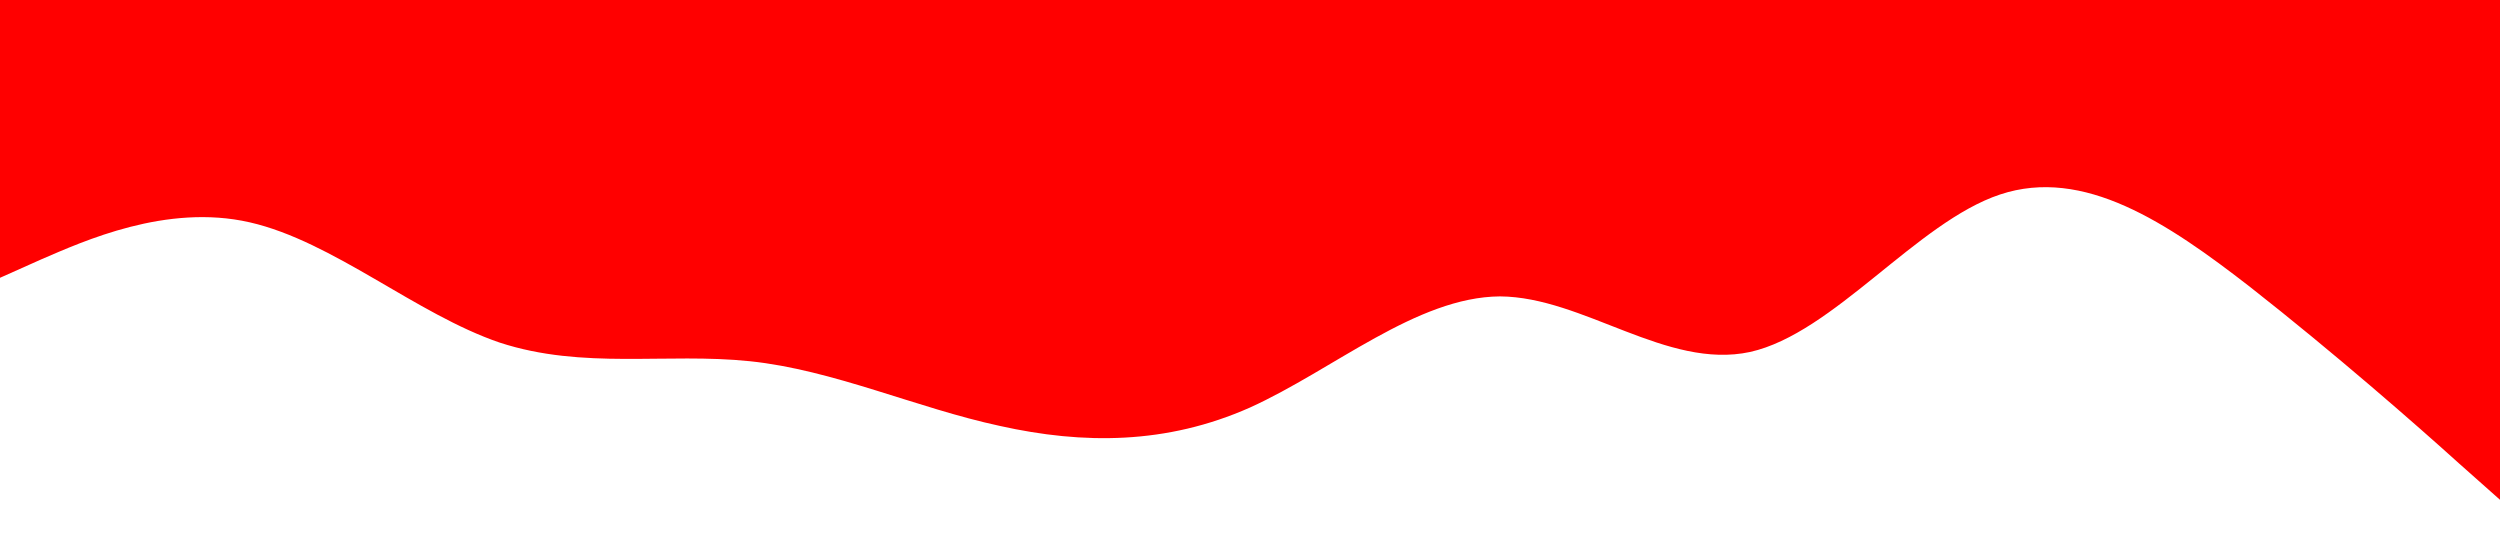
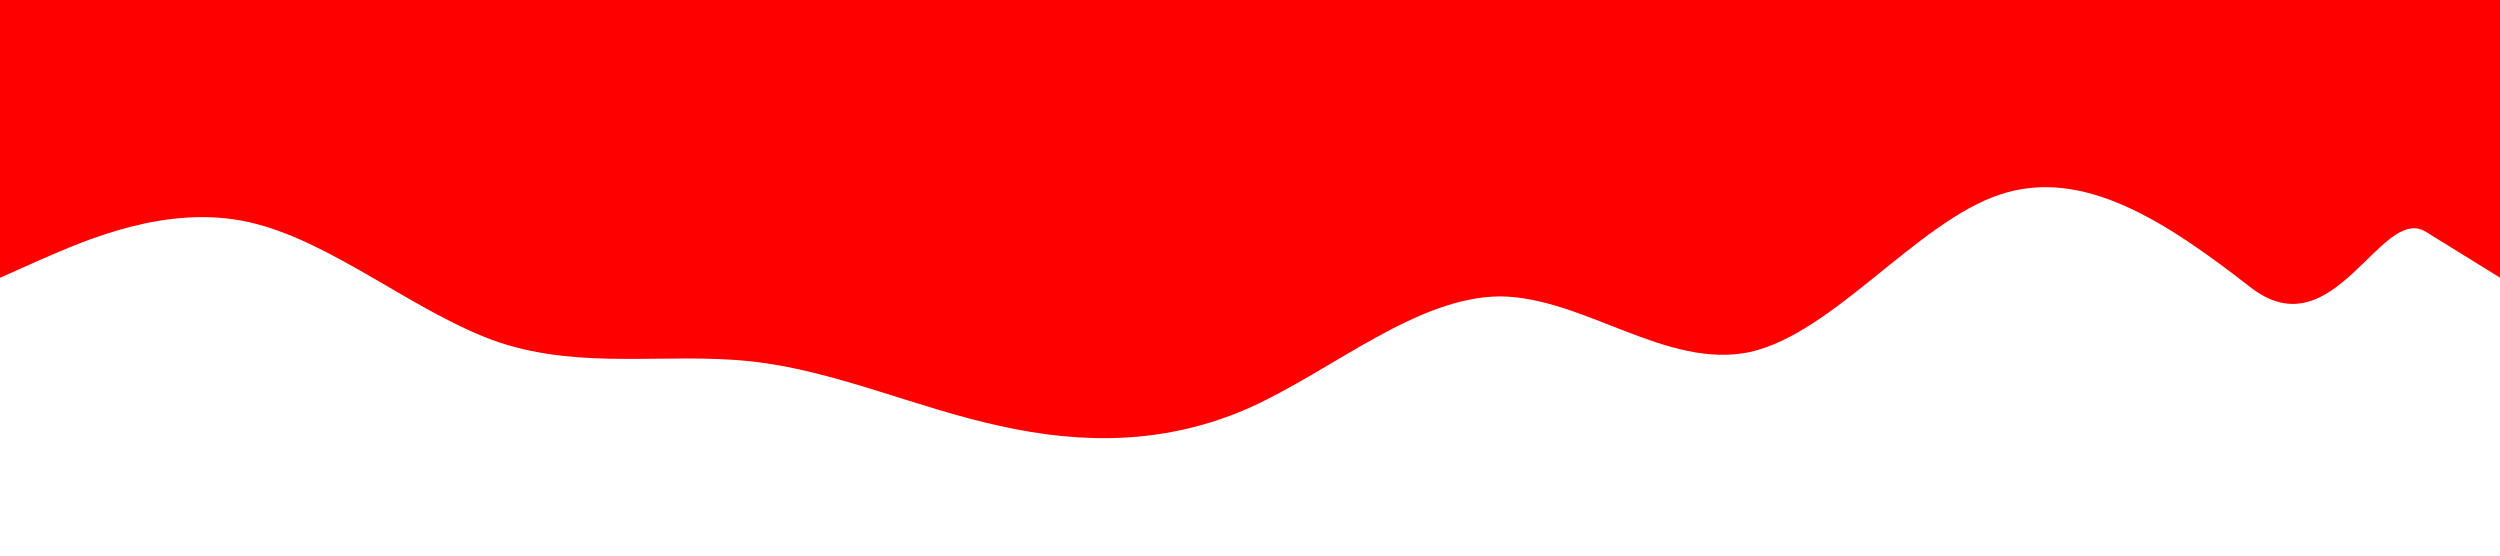
<svg xmlns="http://www.w3.org/2000/svg" version="1.1" id="Layer_1" x="0px" y="0px" viewBox="0 0 2190.5 486.8" style="enable-background:new 0 0 2190.5 486.8;" xml:space="preserve">
  <style type="text/css">
	.st0{fill:#FF0000;}
</style>
-   <path class="st0" d="M2190.7,438.1l-36.5-32.4c-36.5-33-109.5-96.9-182.6-154.2c-73-56.7-146-105.4-219.1-81.1  c-73.1,24.3-146,121.7-219.1,138c-73,15.7-146-48.2-219.1-48.7c-73,0.5-146,64.3-219.1,97.4c-73,32.4-146,32.4-219.1,16.1  c-73-15.7-146-49.1-219.1-56.7c-73-7.6-146,7.6-219.1-16.3c-73-24.8-146-88.7-219.1-105.4c-73-16.7-146,16.7-182.5,32.4l-36.5,16.3  V0h36.9c36.5,0,109.5,0,182.5,0s146,0,219.1,0c73,0,146,0,219.1,0c73,0,146,0,219.1,0c73,0,146,0,219.1,0c73,0,146,0,219.1,0  s146,0,219.1,0s146,0,219.1,0s146,0,219.1,0c73.1,0,145.7,0,182.2,0h36.5V438.1z" />
+   <path class="st0" d="M2190.7,243.4l-65.5-40.5c-39.4-23.5-80.5,105.9-153.6,48.6c-73-56.7-146-105.4-219.1-81.1  c-73.1,24.3-146,121.7-219.1,138c-73,15.7-146-48.2-219.1-48.7c-73,0.5-146,64.3-219.1,97.4c-73,32.4-146,32.4-219.1,16.1  c-73-15.7-146-49.1-219.1-56.7c-73-7.6-146,7.6-219.1-16.3c-73-24.8-146-88.7-219.1-105.4c-73-16.7-146,16.7-182.5,32.4l-36.5,16.3  V0h36.9c36.5,0,109.5,0,182.5,0s146,0,219.1,0c73,0,146,0,219.1,0c73,0,146,0,219.1,0c73,0,146,0,219.1,0c73,0,146,0,219.1,0  s146,0,219.1,0s146,0,219.1,0s146,0,219.1,0c73.1,0,145.7,0,182.2,0h36.5V243.4z" />
</svg>
